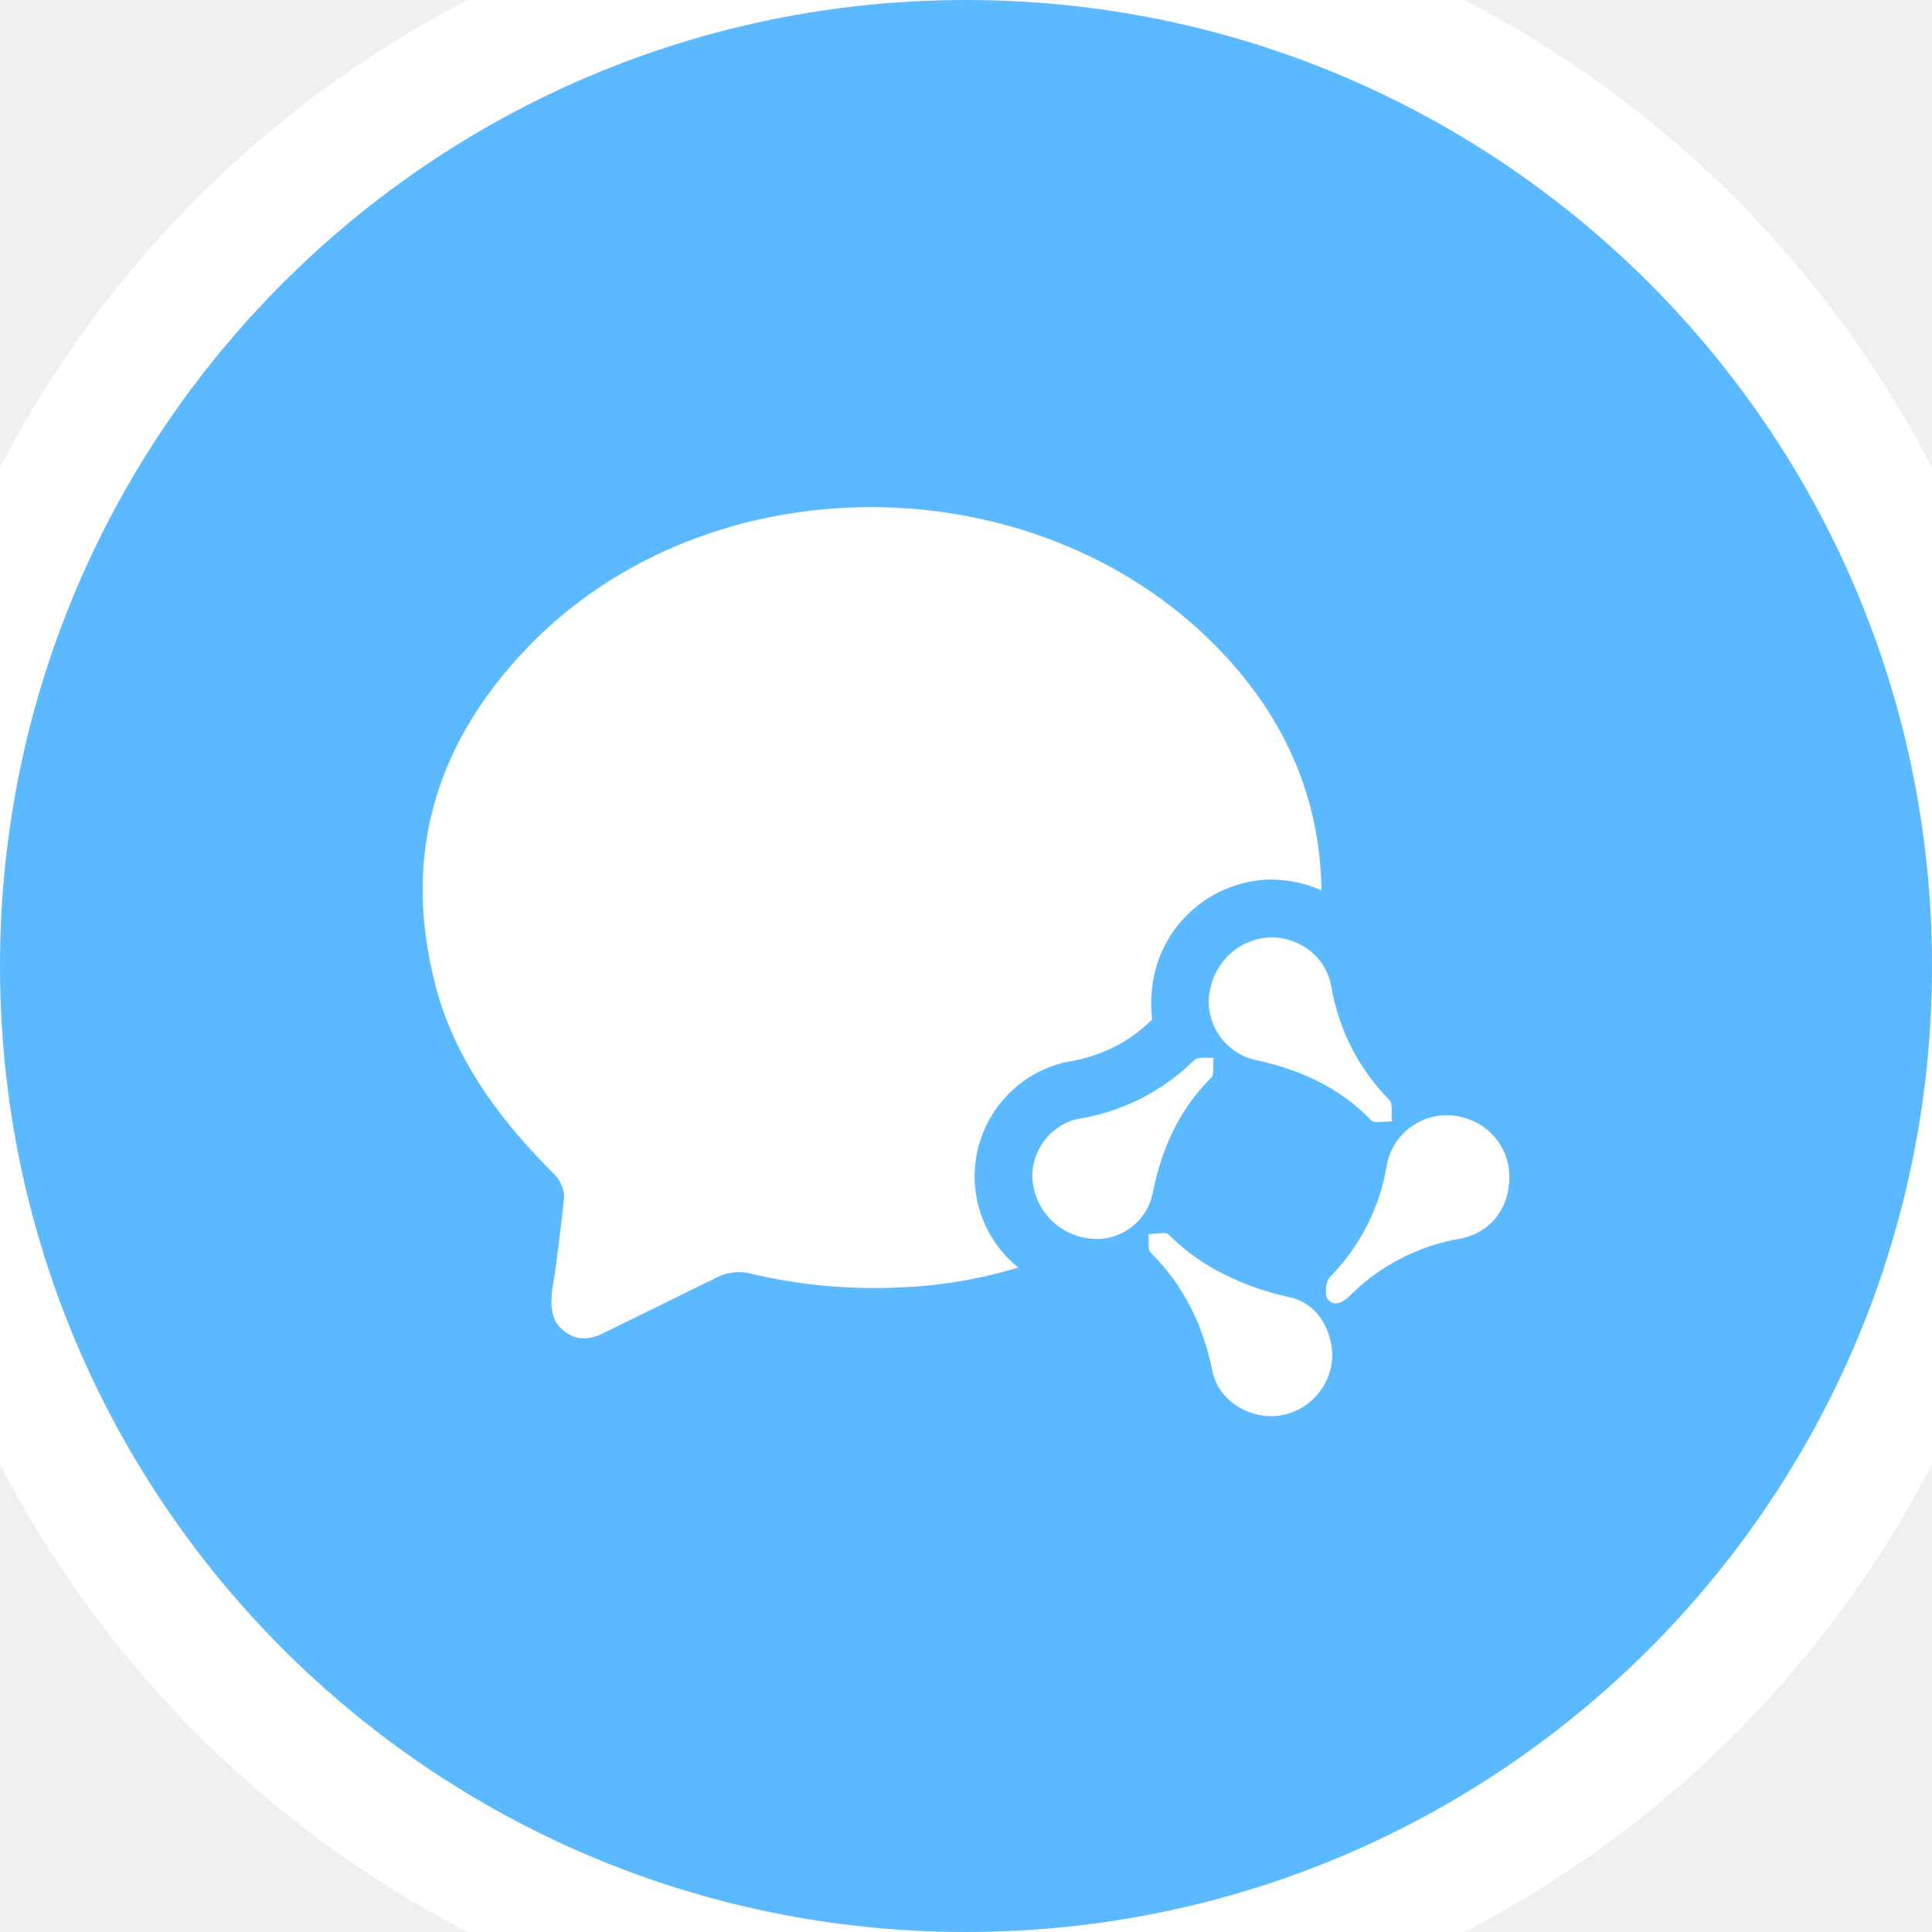
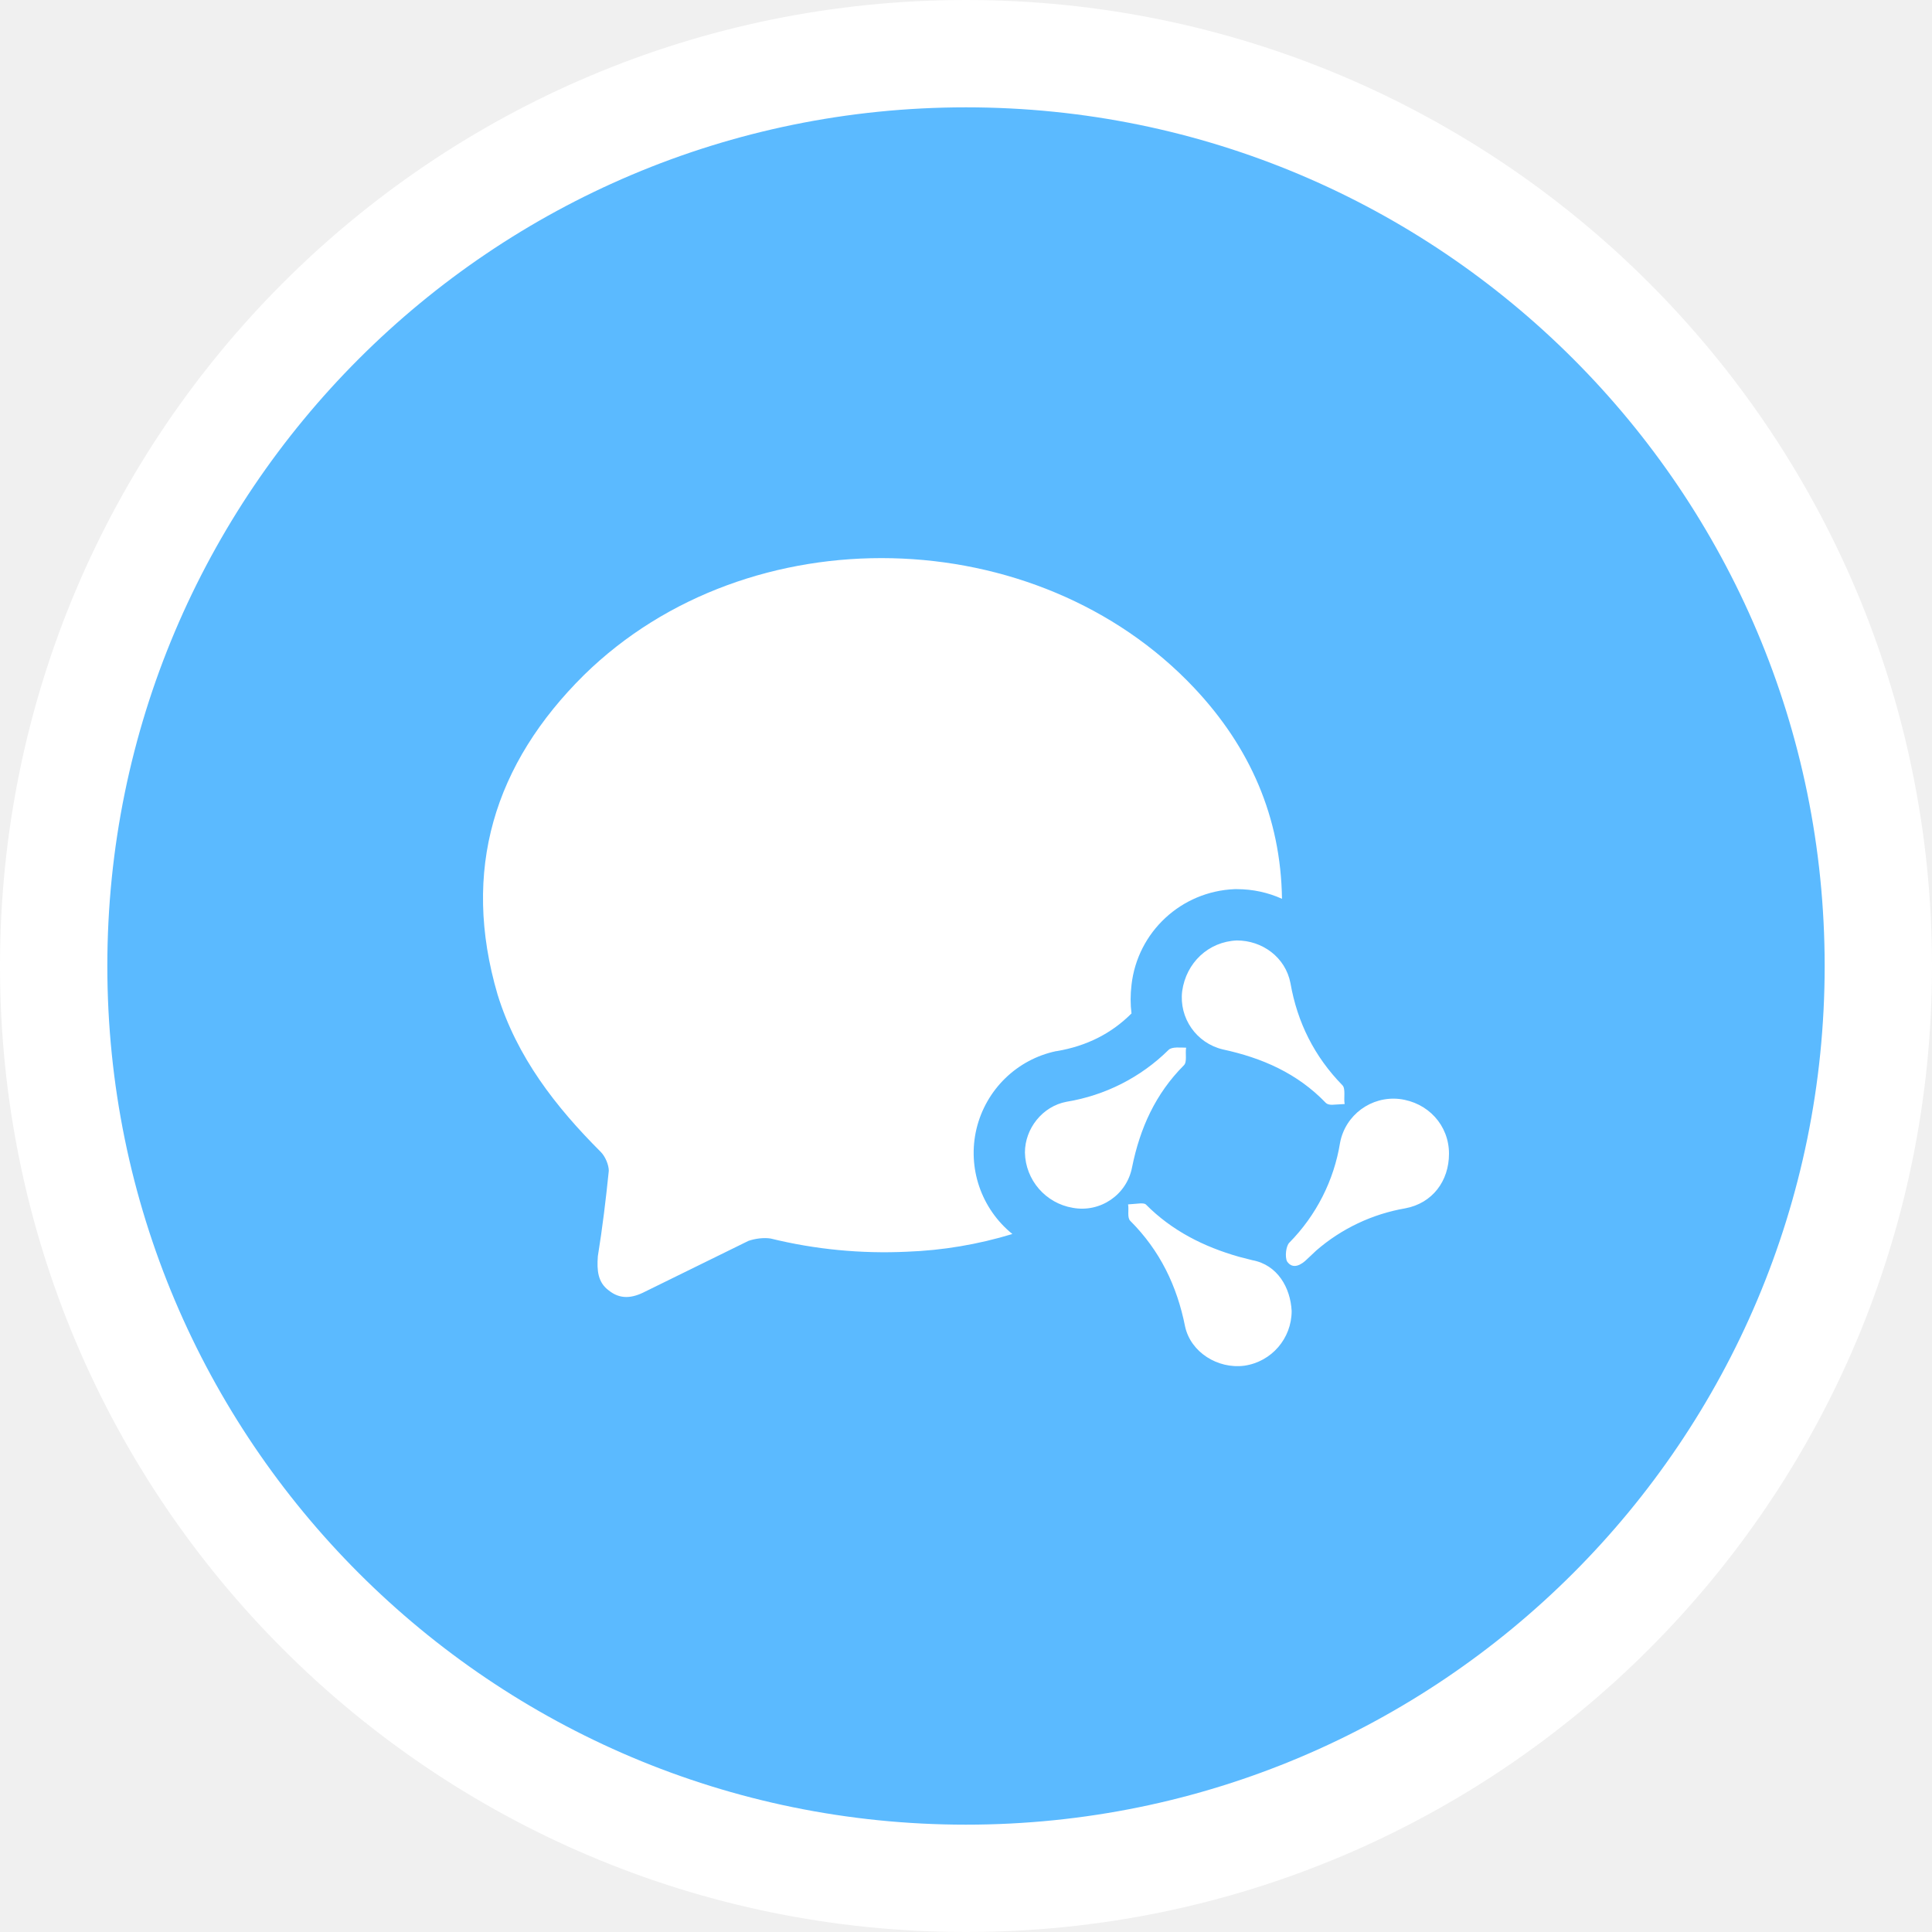
- <svg xmlns="http://www.w3.org/2000/svg" width="16px" height="16px" viewBox="0 0 16 16" version="1.1">
-   <g id="页面-1" stroke="none" stroke-width="1" fill="none" fill-rule="evenodd">
-     <g id="1_1我的线索" transform="translate(-44, -228)">
-       <g id="list/我的线索" transform="translate(0, 188)">
-         <g id="编组" transform="translate(44, 40)">
-           <rect id="R" stroke="#FFFFFF" fill="#5BBAFF" x="-0.5" y="-0.5" width="17" height="17" rx="8.5" />
-           <g id="工具---企业微信" transform="translate(3.5, 4.2)" fill="#FFFFFF" fill-rule="nonzero">
-             <path d="M6.175,6.021 C6.419,6.267 6.716,6.416 7.043,6.509 L7.168,6.541 C7.402,6.584 7.523,6.797 7.534,7.014 C7.534,7.269 7.348,7.487 7.093,7.524 C6.848,7.556 6.594,7.401 6.541,7.158 C6.466,6.78 6.307,6.451 6.031,6.175 C5.999,6.143 6.02,6.074 6.01,6.021 L6.122,6.012 C6.146,6.011 6.166,6.013 6.175,6.021 L6.175,6.021 Z M6.626,1.209 C7.147,1.762 7.433,2.415 7.444,3.174 C7.316,3.116 7.173,3.084 7.024,3.084 L7.003,3.084 C6.506,3.104 6.098,3.482 6.042,3.976 C6.031,4.067 6.031,4.157 6.042,4.242 C5.856,4.428 5.627,4.545 5.346,4.593 L5.341,4.593 C4.974,4.67 4.686,4.952 4.598,5.316 C4.511,5.68 4.641,6.061 4.932,6.297 C4.613,6.394 4.282,6.45 3.949,6.462 C3.522,6.482 3.095,6.441 2.68,6.339 C2.616,6.329 2.536,6.339 2.473,6.361 L1.512,6.833 C1.389,6.897 1.278,6.908 1.172,6.823 C1.07,6.748 1.06,6.637 1.07,6.504 C1.113,6.239 1.145,5.973 1.172,5.708 C1.172,5.654 1.14,5.575 1.097,5.532 C0.678,5.113 0.317,4.651 0.136,4.067 C-0.204,2.909 0.104,1.916 0.943,1.087 C2.478,-0.416 5.16,-0.347 6.626,1.209 L6.626,1.209 Z M8.538,5.039 C8.804,5.071 9,5.283 9,5.549 C9,5.803 8.846,6.011 8.591,6.058 C8.285,6.111 7.998,6.247 7.763,6.451 L7.678,6.531 C7.625,6.584 7.545,6.632 7.491,6.552 C7.47,6.509 7.481,6.408 7.513,6.377 C7.763,6.123 7.928,5.799 7.985,5.447 C8.034,5.188 8.275,5.01 8.538,5.039 L8.538,5.039 Z M6.551,4.561 C6.541,4.614 6.562,4.694 6.53,4.725 C6.265,4.991 6.121,5.31 6.047,5.676 C5.998,5.932 5.751,6.1 5.495,6.053 C5.242,6.011 5.054,5.794 5.049,5.538 C5.049,5.314 5.213,5.107 5.436,5.065 C5.796,5.006 6.128,4.838 6.387,4.582 C6.419,4.55 6.499,4.561 6.552,4.561 L6.551,4.561 Z M7.024,3.562 C7.258,3.562 7.476,3.716 7.523,3.96 C7.587,4.327 7.747,4.645 8.007,4.911 C8.039,4.943 8.017,5.033 8.028,5.086 L7.91,5.093 C7.886,5.093 7.866,5.088 7.853,5.076 C7.587,4.799 7.258,4.656 6.892,4.577 C6.646,4.518 6.484,4.285 6.514,4.035 C6.551,3.769 6.759,3.573 7.024,3.562 L7.024,3.562 Z" id="形状" />
-           </g>
-         </g>
+ <svg xmlns="http://www.w3.org/2000/svg" width="18px" height="18px" viewBox="0 0 18 18" version="1.1">
+   <g id="控件" stroke="none" stroke-width="1" fill="none" fill-rule="evenodd">
+     <g id="编组" transform="translate(1, 1)">
+       <rect id="R" stroke="#FFFFFF" fill="#5BBAFF" x="-0.5" y="-0.5" width="17" height="17" rx="8.5" />
+       <g id="工具---企业微信" transform="translate(3.5, 4.2)" fill="#FFFFFF" fill-rule="nonzero">
+         <path d="M6.175,6.021 C6.419,6.267 6.716,6.416 7.043,6.509 L7.168,6.541 C7.402,6.584 7.523,6.797 7.534,7.014 C7.534,7.269 7.348,7.487 7.093,7.524 C6.848,7.556 6.594,7.401 6.541,7.158 C6.466,6.78 6.307,6.451 6.031,6.175 C5.999,6.143 6.02,6.074 6.01,6.021 L6.122,6.012 C6.146,6.011 6.166,6.013 6.175,6.021 L6.175,6.021 Z M6.626,1.209 C7.147,1.762 7.433,2.415 7.444,3.174 C7.316,3.116 7.173,3.084 7.024,3.084 L7.003,3.084 C6.506,3.104 6.098,3.482 6.042,3.976 C6.031,4.067 6.031,4.157 6.042,4.242 C5.856,4.428 5.627,4.545 5.346,4.593 L5.341,4.593 C4.974,4.67 4.686,4.952 4.598,5.316 C4.511,5.68 4.641,6.061 4.932,6.297 C4.613,6.394 4.282,6.45 3.949,6.462 C3.522,6.482 3.095,6.441 2.68,6.339 C2.616,6.329 2.536,6.339 2.473,6.361 L1.512,6.833 C1.389,6.897 1.278,6.908 1.172,6.823 C1.07,6.748 1.06,6.637 1.07,6.504 C1.113,6.239 1.145,5.973 1.172,5.708 C1.172,5.654 1.14,5.575 1.097,5.532 C0.678,5.113 0.317,4.651 0.136,4.067 C-0.204,2.909 0.104,1.916 0.943,1.087 C2.478,-0.416 5.16,-0.347 6.626,1.209 L6.626,1.209 Z M8.538,5.039 C8.804,5.071 9,5.283 9,5.549 C9,5.803 8.846,6.011 8.591,6.058 C8.285,6.111 7.998,6.247 7.763,6.451 L7.678,6.531 C7.625,6.584 7.545,6.632 7.491,6.552 C7.47,6.509 7.481,6.408 7.513,6.377 C7.763,6.123 7.928,5.799 7.985,5.447 C8.034,5.188 8.275,5.01 8.538,5.039 L8.538,5.039 Z M6.551,4.561 C6.541,4.614 6.562,4.694 6.53,4.725 C6.265,4.991 6.121,5.31 6.047,5.676 C5.998,5.932 5.751,6.1 5.495,6.053 C5.242,6.011 5.054,5.794 5.049,5.538 C5.049,5.314 5.213,5.107 5.436,5.065 C5.796,5.006 6.128,4.838 6.387,4.582 C6.419,4.55 6.499,4.561 6.552,4.561 L6.551,4.561 Z M7.024,3.562 C7.258,3.562 7.476,3.716 7.523,3.96 C7.587,4.327 7.747,4.645 8.007,4.911 C8.039,4.943 8.017,5.033 8.028,5.086 L7.91,5.093 C7.886,5.093 7.866,5.088 7.853,5.076 C7.587,4.799 7.258,4.656 6.892,4.577 C6.646,4.518 6.484,4.285 6.514,4.035 C6.551,3.769 6.759,3.573 7.024,3.562 L7.024,3.562 Z" id="形状" />
      </g>
    </g>
  </g>
</svg>
